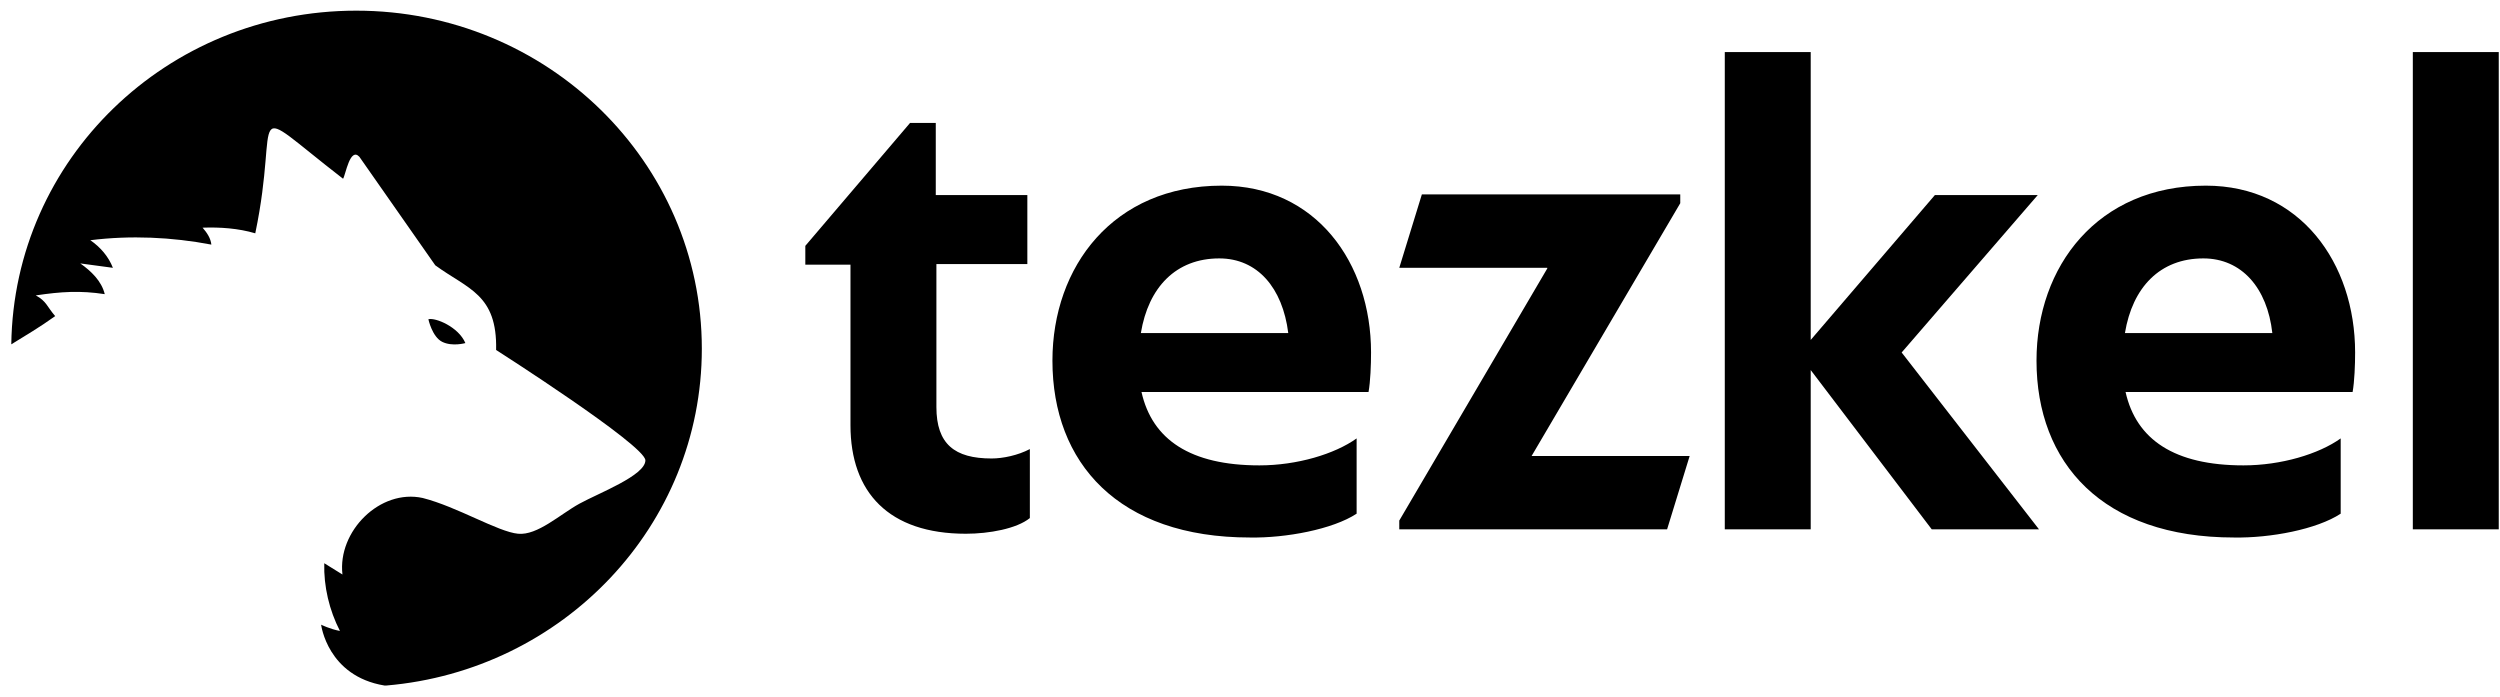
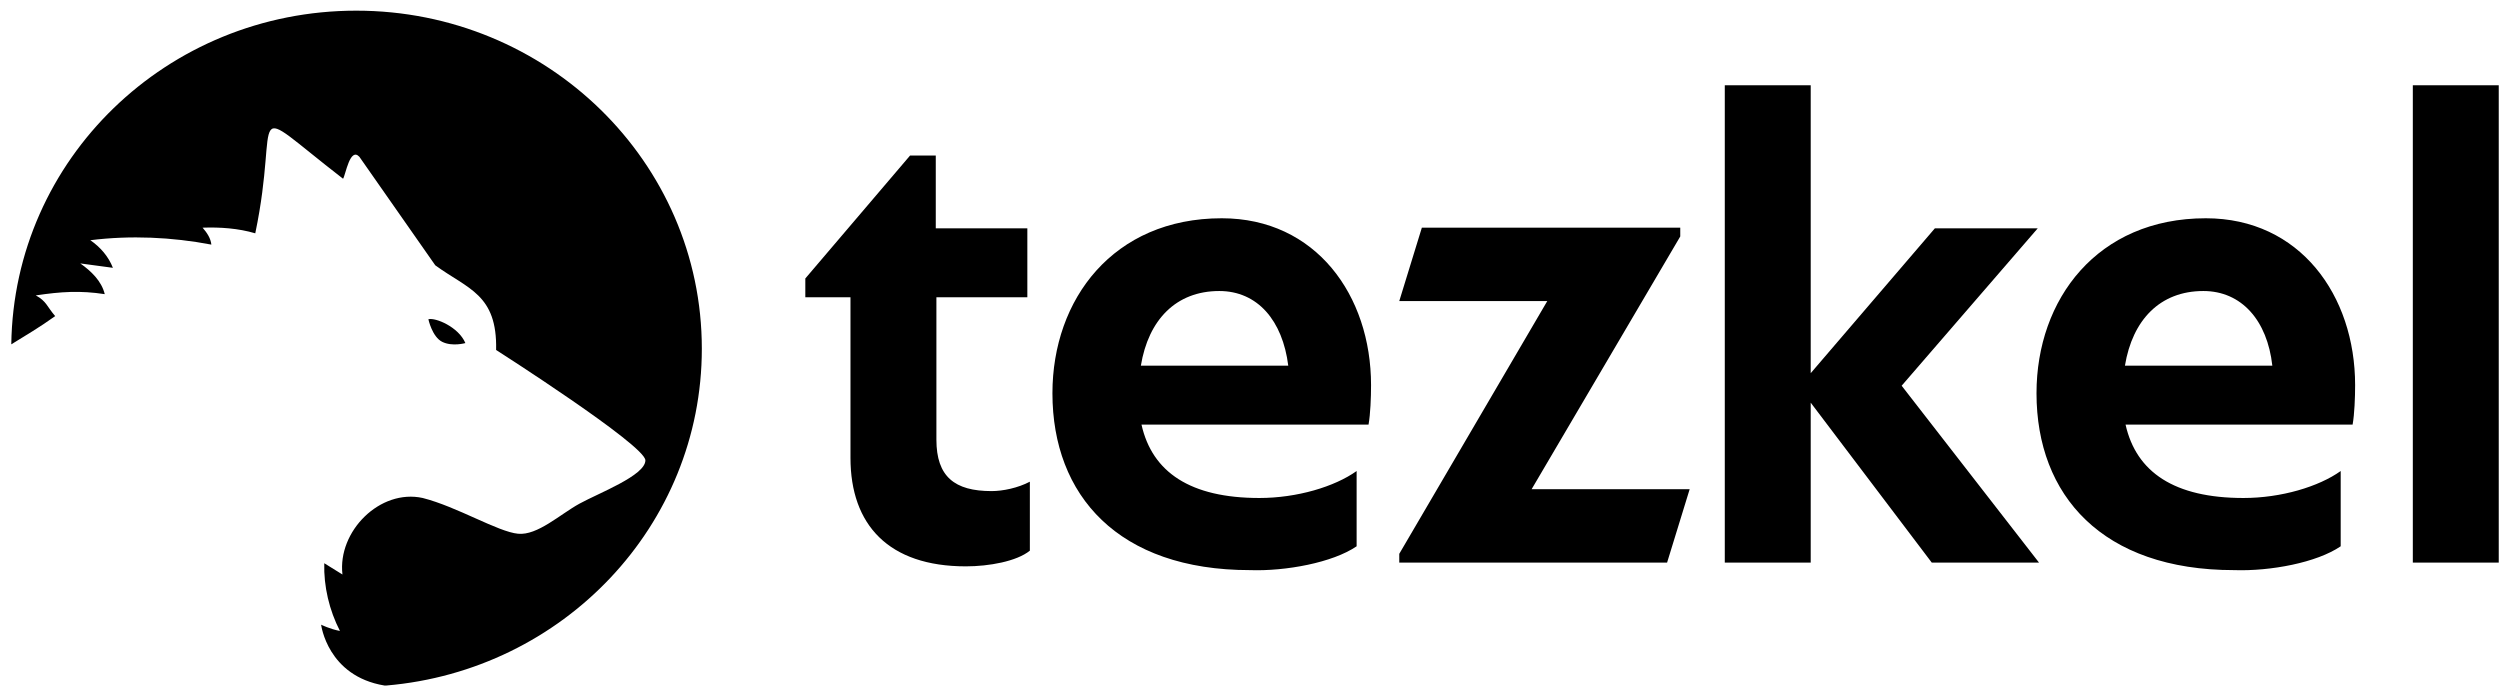
<svg xmlns="http://www.w3.org/2000/svg" version="1.1" id="Слой_1" x="0px" y="0px" viewBox="0 0 398.6 111" style="enable-background:new 0 0 398.6 111;" xml:space="preserve">
  <style type="text/css">
	.st0{fill-rule:evenodd;clip-rule:evenodd;}
</style>
  <g id="Слой_x0020_1">
    <path d="M111.9,55.6c0,28.2-22.1,51.3-50.3,53.7c-0.1,0-0.2,0-0.3,0c-9.1-1.5-10.1-9.7-10.1-9.7s1.4,0.7,3,1   c-1.7-3.3-2.6-7.1-2.5-10.8l2.9,1.8c-0.8-6.9,6-13.7,12.8-12.2c5.5,1.4,12,5.4,15.2,5.7c3.1,0.3,6.7-3.1,9.8-4.8   c3.1-1.7,10.5-4.5,10.5-6.9S79.1,55.8,79.1,55.8c0.2-8.9-4.5-9.7-9.7-13.5L57.3,25c-1.5-1.6-2.2,2.9-2.6,3.5   c-16.3-12.6-9.9-10.9-14,8.7c-2.7-0.8-5.6-1-8.4-0.9c0.7,0.8,1.3,1.7,1.4,2.7c-6.3-1.2-12.9-1.5-19.3-0.7c1.6,1.1,2.9,2.6,3.6,4.4   l-5.2-0.7c1.7,1.2,3.4,2.8,3.9,4.9c-3.9-0.6-7-0.4-11,0.2c1.7,0.9,1.8,1.8,3.1,3.3c-2.5,1.8-4.9,3.2-7,4.5   C2.2,25.4,26.6,1.7,56.8,1.7C87.2,1.7,111.9,25.8,111.9,55.6z" />
    <path d="M70.5,54.5c1.6,0.8,3.7,0.2,3.7,0.2c-1.1-2.6-4.8-4.1-5.9-3.8C68.3,50.9,68.9,53.7,70.5,54.5z" />
-     <path class="st0" d="M149.2,31.1V19.6h-4.1l-16.7,19.6v3h7.2v25.6c0,10.7,6.1,17.3,18.4,17.3c3.7,0,8.1-0.8,10.2-2.5v-11   c-1.9,1-4.3,1.5-6.1,1.5c-5.9,0-8.8-2.3-8.8-8.2V42.1h14.5v-11L149.2,31.1L149.2,31.1C149.2,31.1,149.2,31.1,149.2,31.1z    M216.3,81.9v-12c-3.5,2.5-9.5,4.3-15.5,4.3c-11,0-17.1-4.1-18.8-11.7h36.2c0.3-1.7,0.4-4.3,0.4-6.3c0-14.3-8.8-26.6-23.8-26.6   c-17.3,0-27,12.9-27,27.9c0,16.3,10.5,28.2,31.5,28.2C205,85.8,212.5,84.4,216.3,81.9L216.3,81.9L216.3,81.9z M205.4,53.1h-23.5   c1.2-7.3,5.6-11.9,12.5-11.9C200.5,41.2,204.5,45.9,205.4,53.1L205.4,53.1z M246.7,42.8L223.1,83v1.4h42.7l3.6-11.7h-25.2   l23.7-40.3v-1.4h-41.2l-3.6,11.7H246.7L246.7,42.8L246.7,42.8z M275,84.4h13.7V59L308,84.4h17.1l-21.9-28.2l21.7-25.1h-16.4   l-19.8,23.1V8.3H275V84.4L275,84.4L275,84.4z M373.2,81.9v-12c-3.5,2.5-9.5,4.3-15.5,4.3c-11,0-17.1-4.1-18.8-11.7h36.2   c0.3-1.7,0.4-4.3,0.4-6.3c0-14.3-8.8-26.6-23.8-26.6c-17.3,0-27,12.9-27,27.9c0,16.3,10.5,28.2,31.5,28.2   C362,85.8,369.4,84.4,373.2,81.9L373.2,81.9L373.2,81.9L373.2,81.9z M362.3,53.1h-23.5c1.2-7.3,5.6-11.9,12.5-11.9   C357.4,41.2,361.5,45.9,362.3,53.1L362.3,53.1z M384.7,84.4h13.7V8.3h-13.7V84.4z" />
+     <path class="st0" d="M149.2,36.4V24.8h-4.1l-16.7,19.6v3h7.2V73c0,10.7,6.1,17.3,18.4,17.3c3.7,0,8.1-0.8,10.2-2.5v-11   c-1.9,1-4.3,1.5-6.1,1.5c-5.9,0-8.8-2.3-8.8-8.2V47.4h14.5v-11L149.2,36.4L149.2,36.4C149.2,36.4,149.2,36.4,149.2,36.4z    M216.3,87.1v-12c-3.5,2.5-9.5,4.3-15.5,4.3c-11,0-17.1-4.1-18.8-11.7h36.2c0.3-1.7,0.4-4.3,0.4-6.3c0-14.3-8.8-26.6-23.8-26.6   c-17.3,0-27,12.9-27,27.9c0,16.3,10.5,28.2,31.5,28.2C205,91.1,212.5,89.7,216.3,87.1L216.3,87.1L216.3,87.1z M205.4,58.3h-23.5   c1.2-7.3,5.6-11.9,12.5-11.9C200.5,46.4,204.5,51.1,205.4,58.3L205.4,58.3z M246.7,48l-23.6,40.3v1.4h42.7l3.6-11.7h-25.2   l23.7-40.3v-1.4h-41.2L223.1,48H246.7L246.7,48L246.7,48z M275,89.7h13.7V64.2L308,89.7h17.1l-21.9-28.2l21.7-25.1h-16.4   l-19.8,23.1V13.6H275V89.7L275,89.7L275,89.7z M373.2,87.1v-12c-3.5,2.5-9.5,4.3-15.5,4.3c-11,0-17.1-4.1-18.8-11.7h36.2   c0.3-1.7,0.4-4.3,0.4-6.3c0-14.3-8.8-26.6-23.8-26.6c-17.3,0-27,12.9-27,27.9c0,16.3,10.5,28.2,31.5,28.2   C362,91.1,369.4,89.7,373.2,87.1L373.2,87.1L373.2,87.1L373.2,87.1z M362.3,58.3h-23.5c1.2-7.3,5.6-11.9,12.5-11.9   C357.4,46.4,361.5,51.1,362.3,58.3L362.3,58.3z M384.7,89.7h13.7V13.6h-13.7V89.7z" />
  </g>
</svg>
